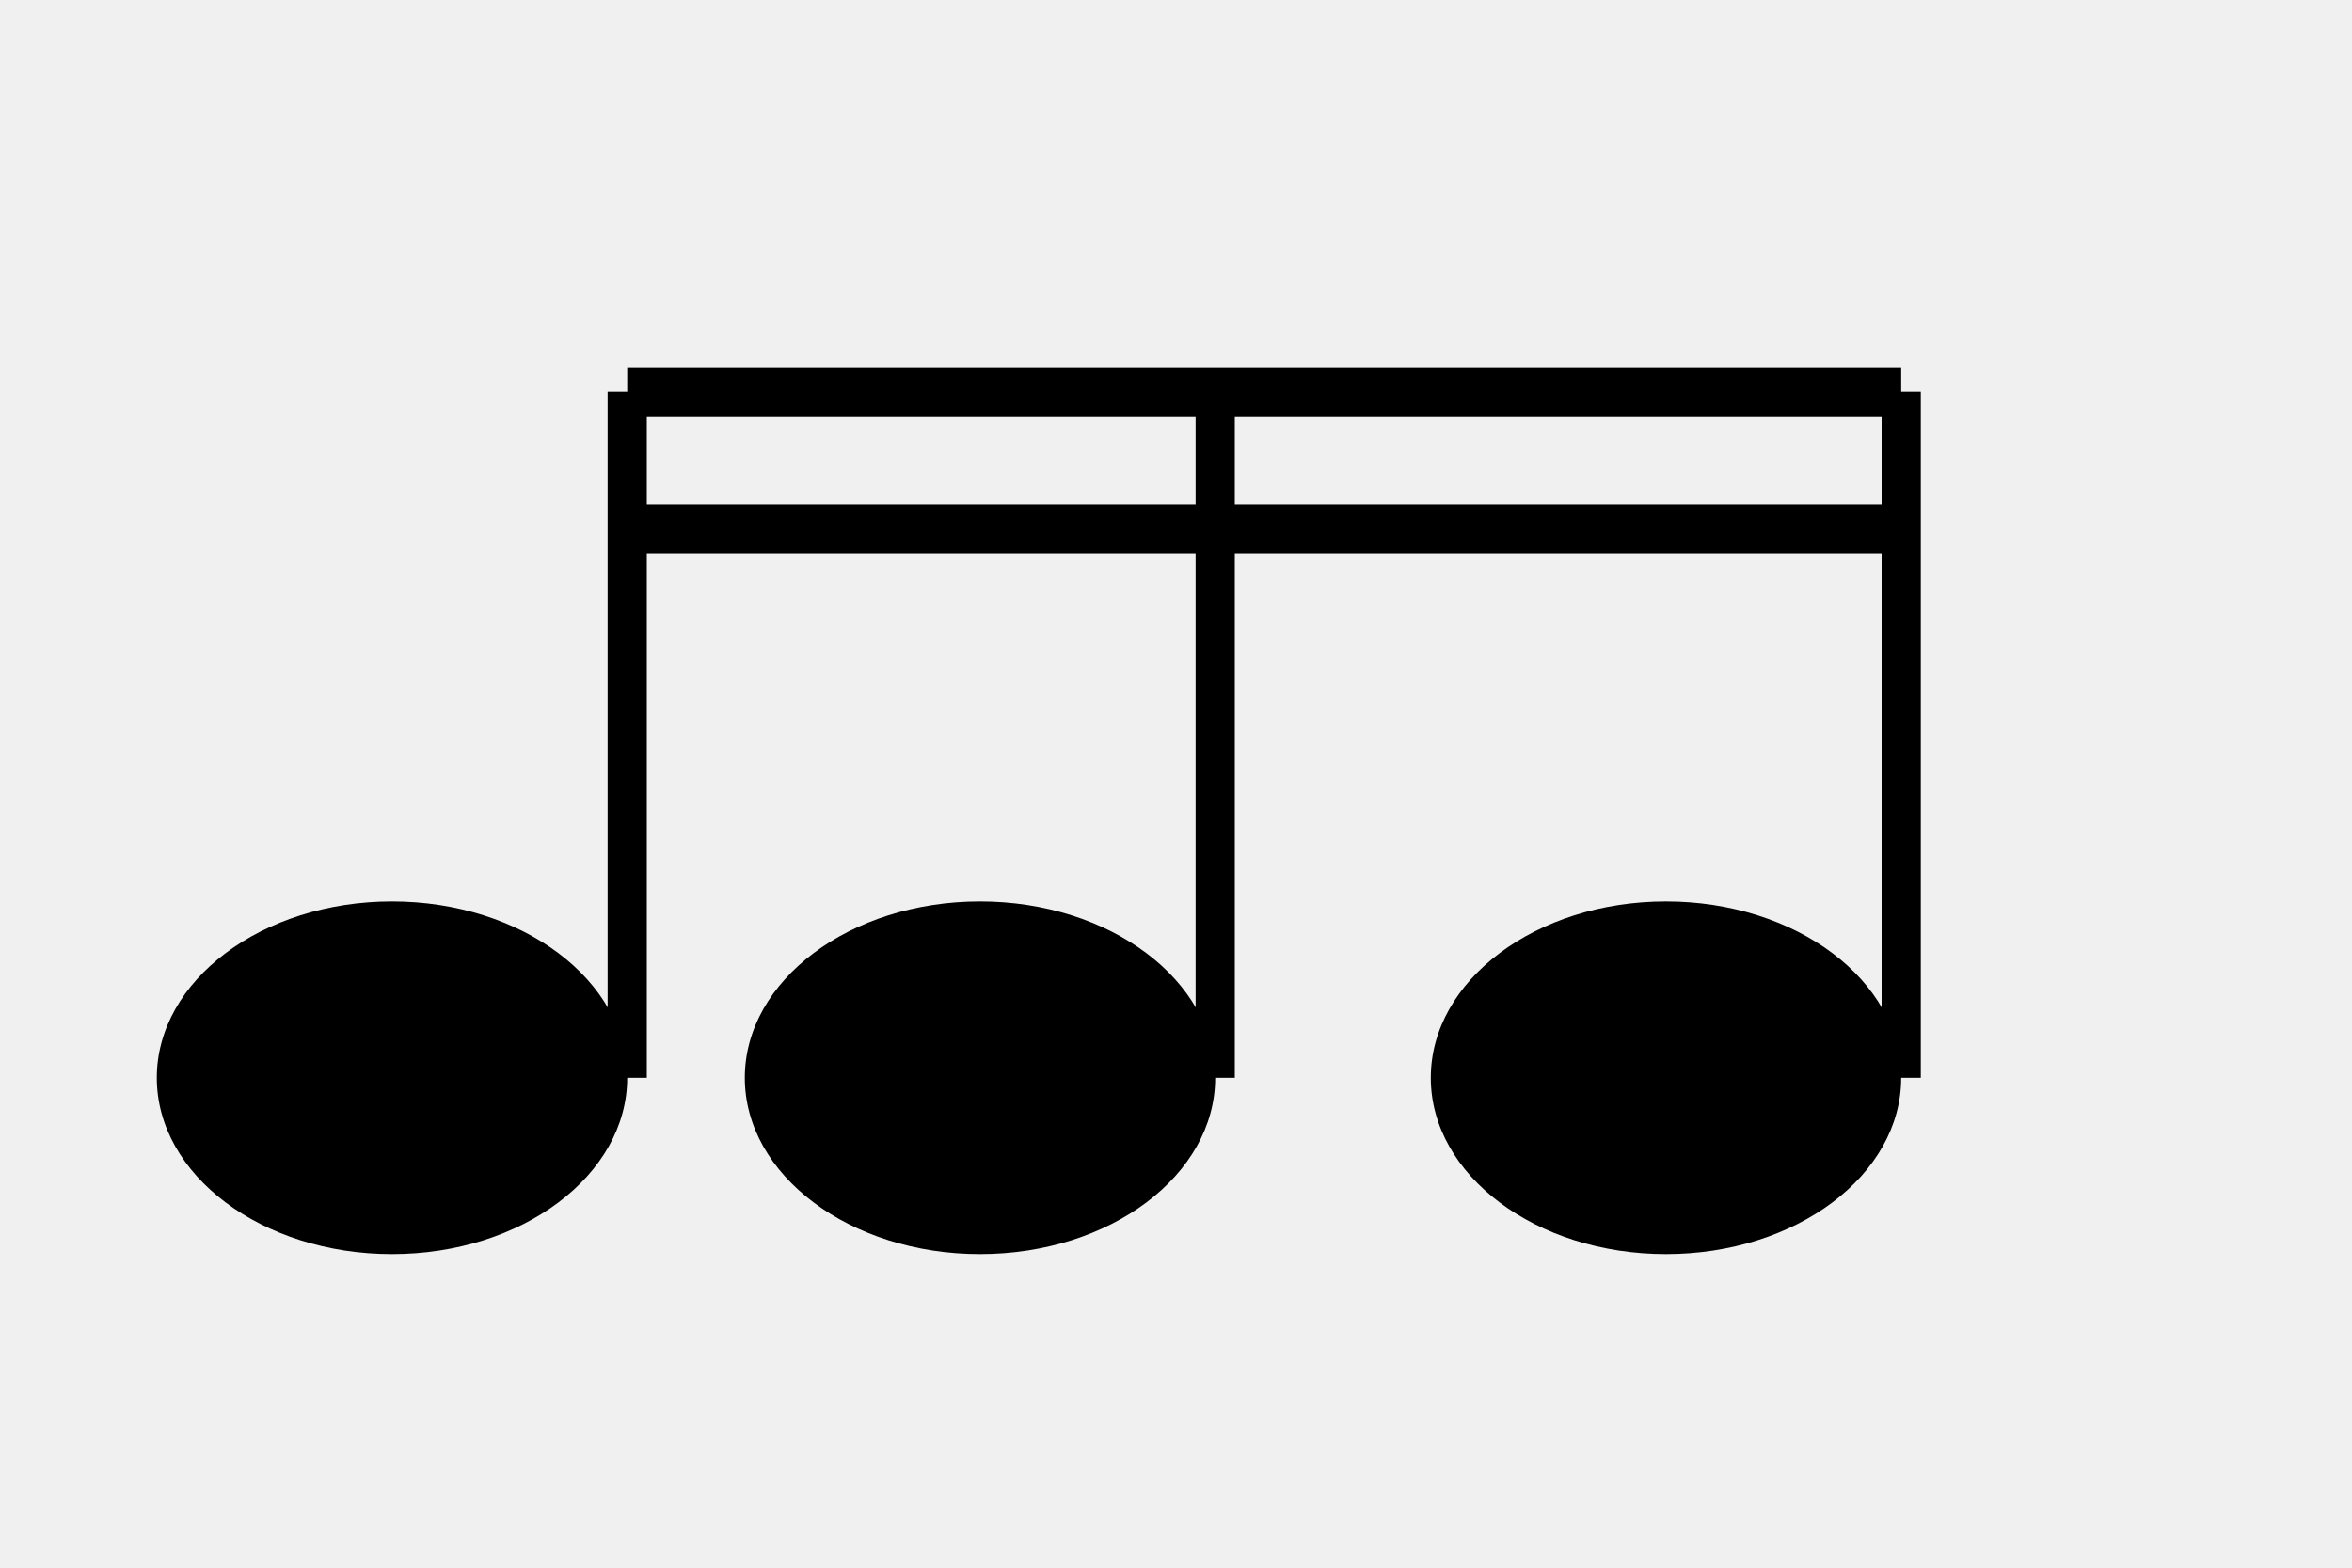
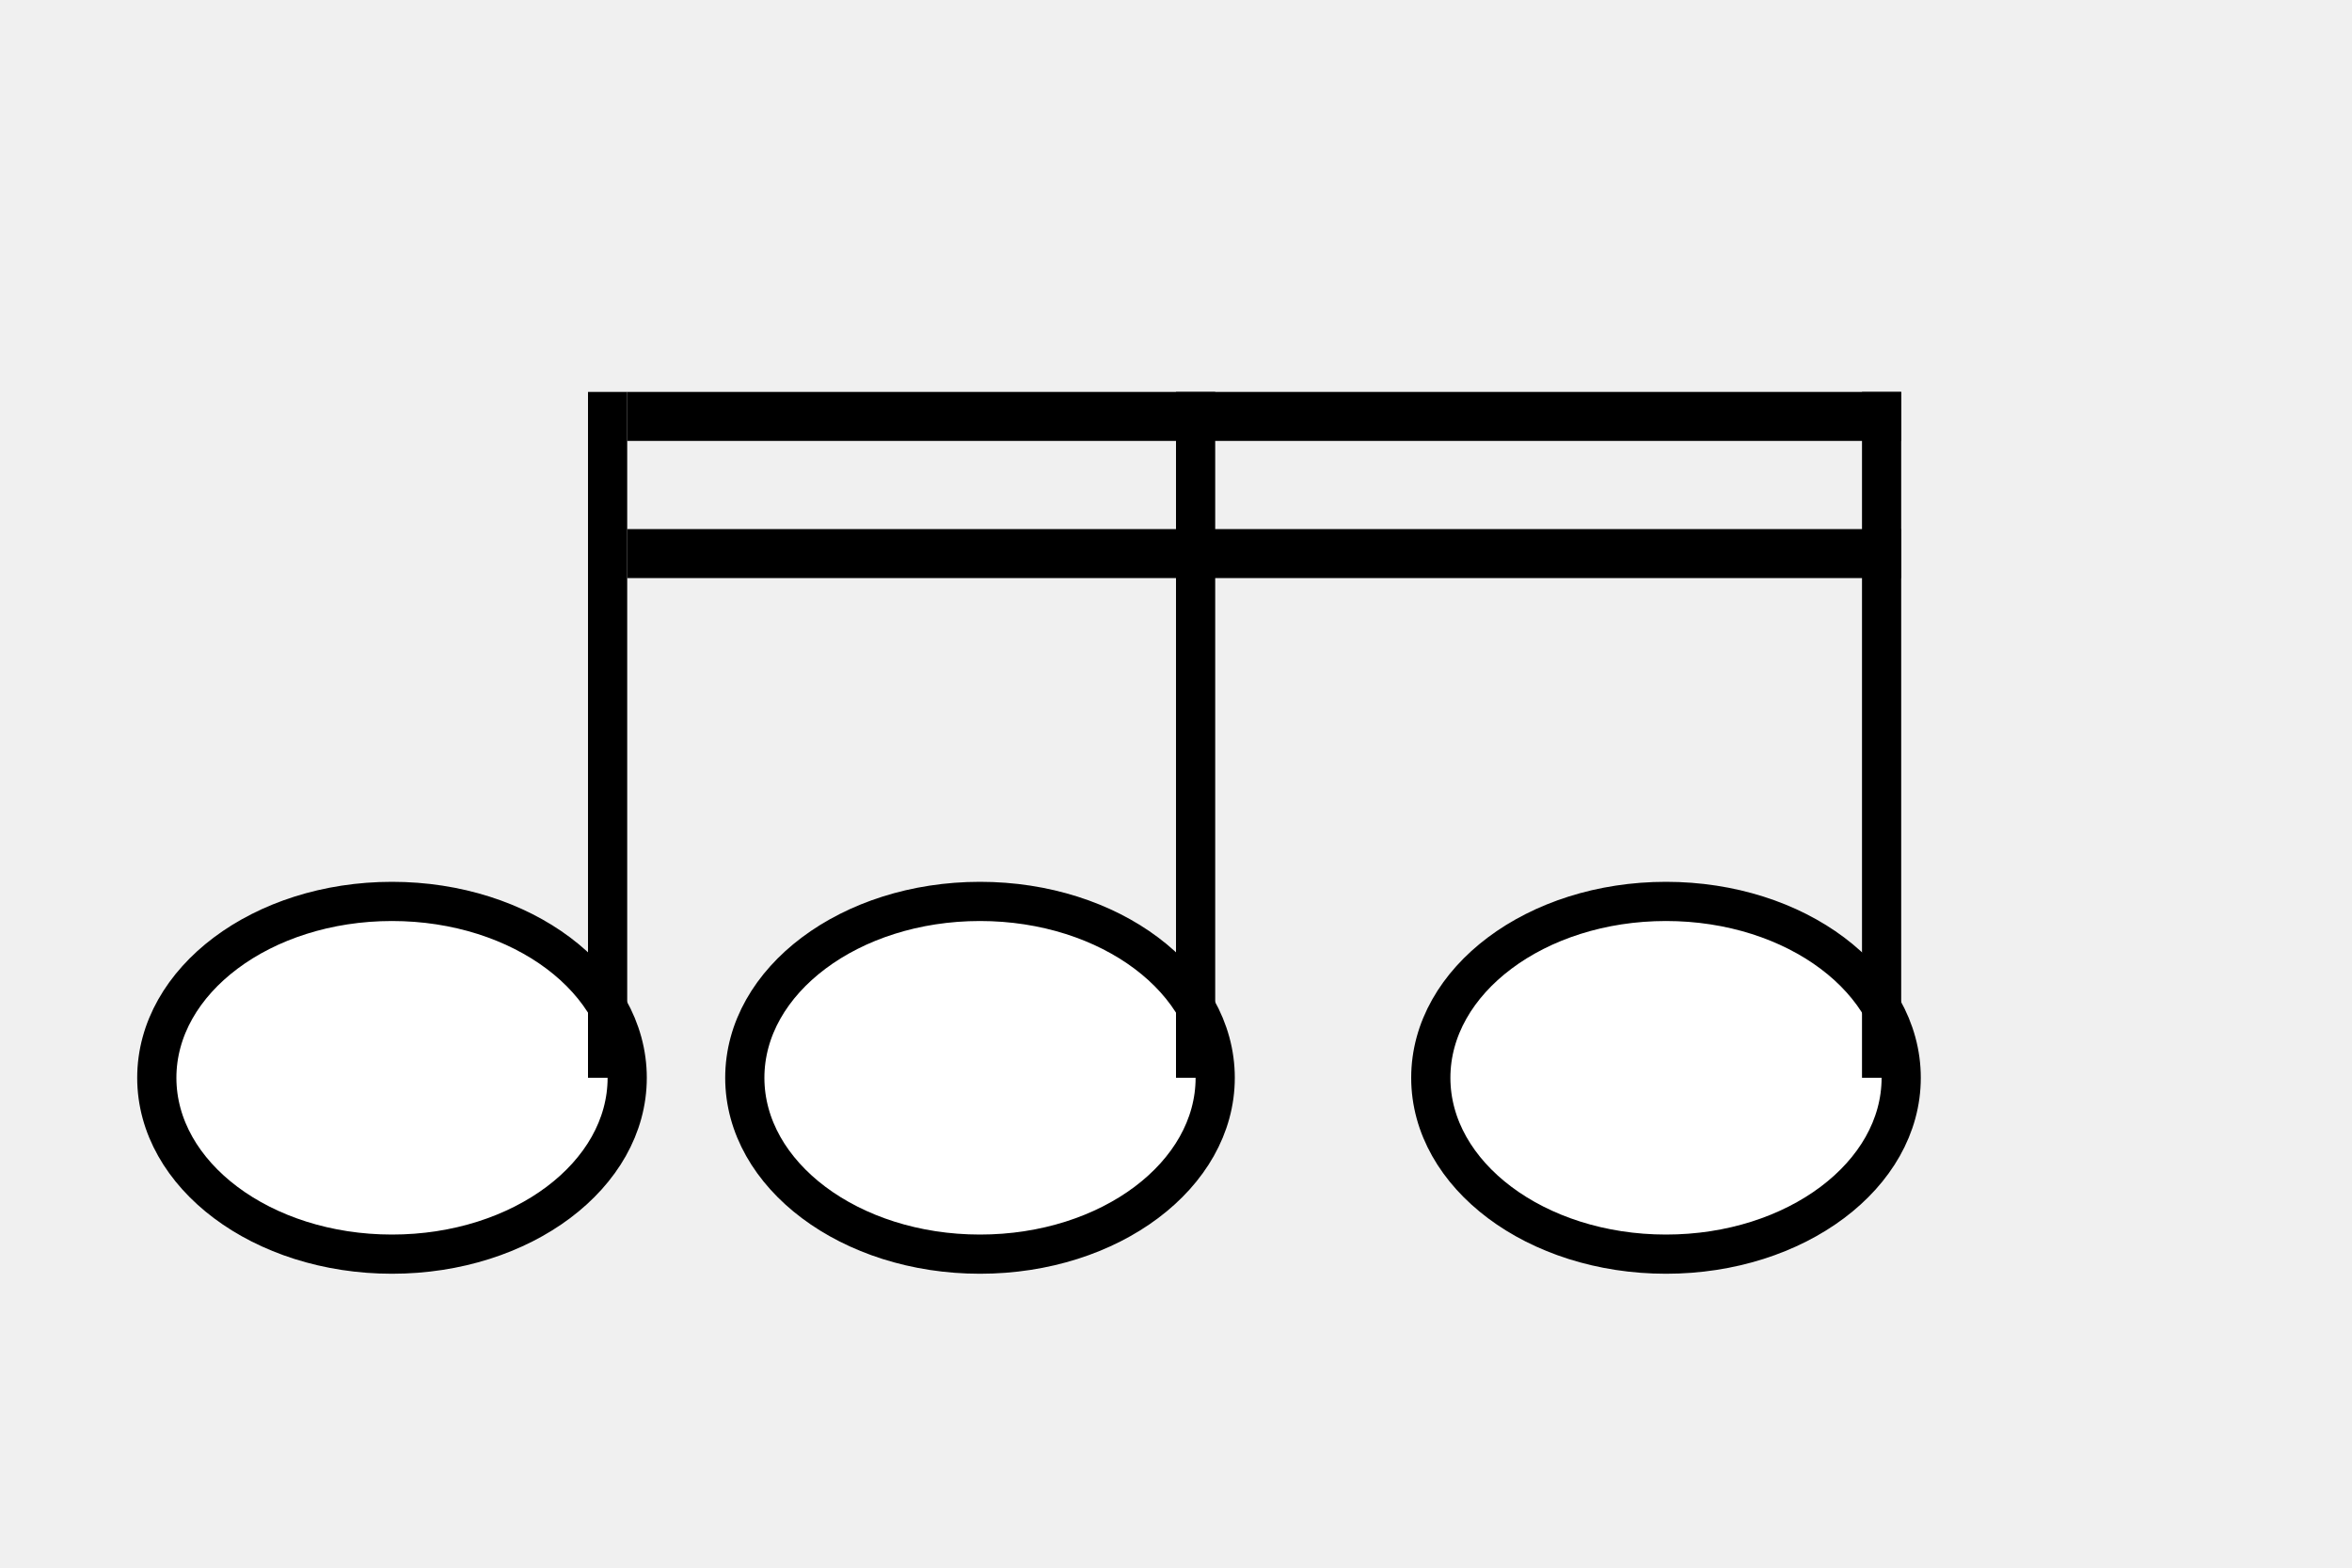
<svg xmlns="http://www.w3.org/2000/svg" width="120" height="80" viewBox="0 0 120 80">
-   <ellipse cx="20" cy="55" rx="12" ry="9" fill="black" />
-   <line x1="32" y1="55" x2="32" y2="20" stroke="black" stroke-width="2" />
-   <ellipse cx="50" cy="55" rx="12" ry="9" fill="black" />
-   <line x1="62" y1="55" x2="62" y2="20" stroke="black" stroke-width="2" />
-   <ellipse cx="85" cy="55" rx="12" ry="9" fill="black" />
-   <line x1="97" y1="55" x2="97" y2="20" stroke="black" stroke-width="2" />
-   <line x1="32" y1="20" x2="97" y2="20" stroke="black" stroke-width="2.5" />
-   <line x1="32" y1="27" x2="97" y2="27" stroke="black" stroke-width="2.5" />
+   <ellipse cx="20" cy="55" rx="12" ry="9" fill="white" stroke="black" stroke-width="2" />
+   <rect x="30" y="20" width="2" height="35" fill="black" />
+   <ellipse cx="50" cy="55" rx="12" ry="9" fill="white" stroke="black" stroke-width="2" />
+   <rect x="60" y="20" width="2" height="35" fill="black" />
+   <ellipse cx="85" cy="55" rx="12" ry="9" fill="white" stroke="black" stroke-width="2" />
+   <rect x="95" y="20" width="2" height="35" fill="black" />
+   <rect x="32" y="20" width="65" height="2.5" fill="black" />
+   <rect x="32" y="27" width="65" height="2.5" fill="black" />
</svg>
